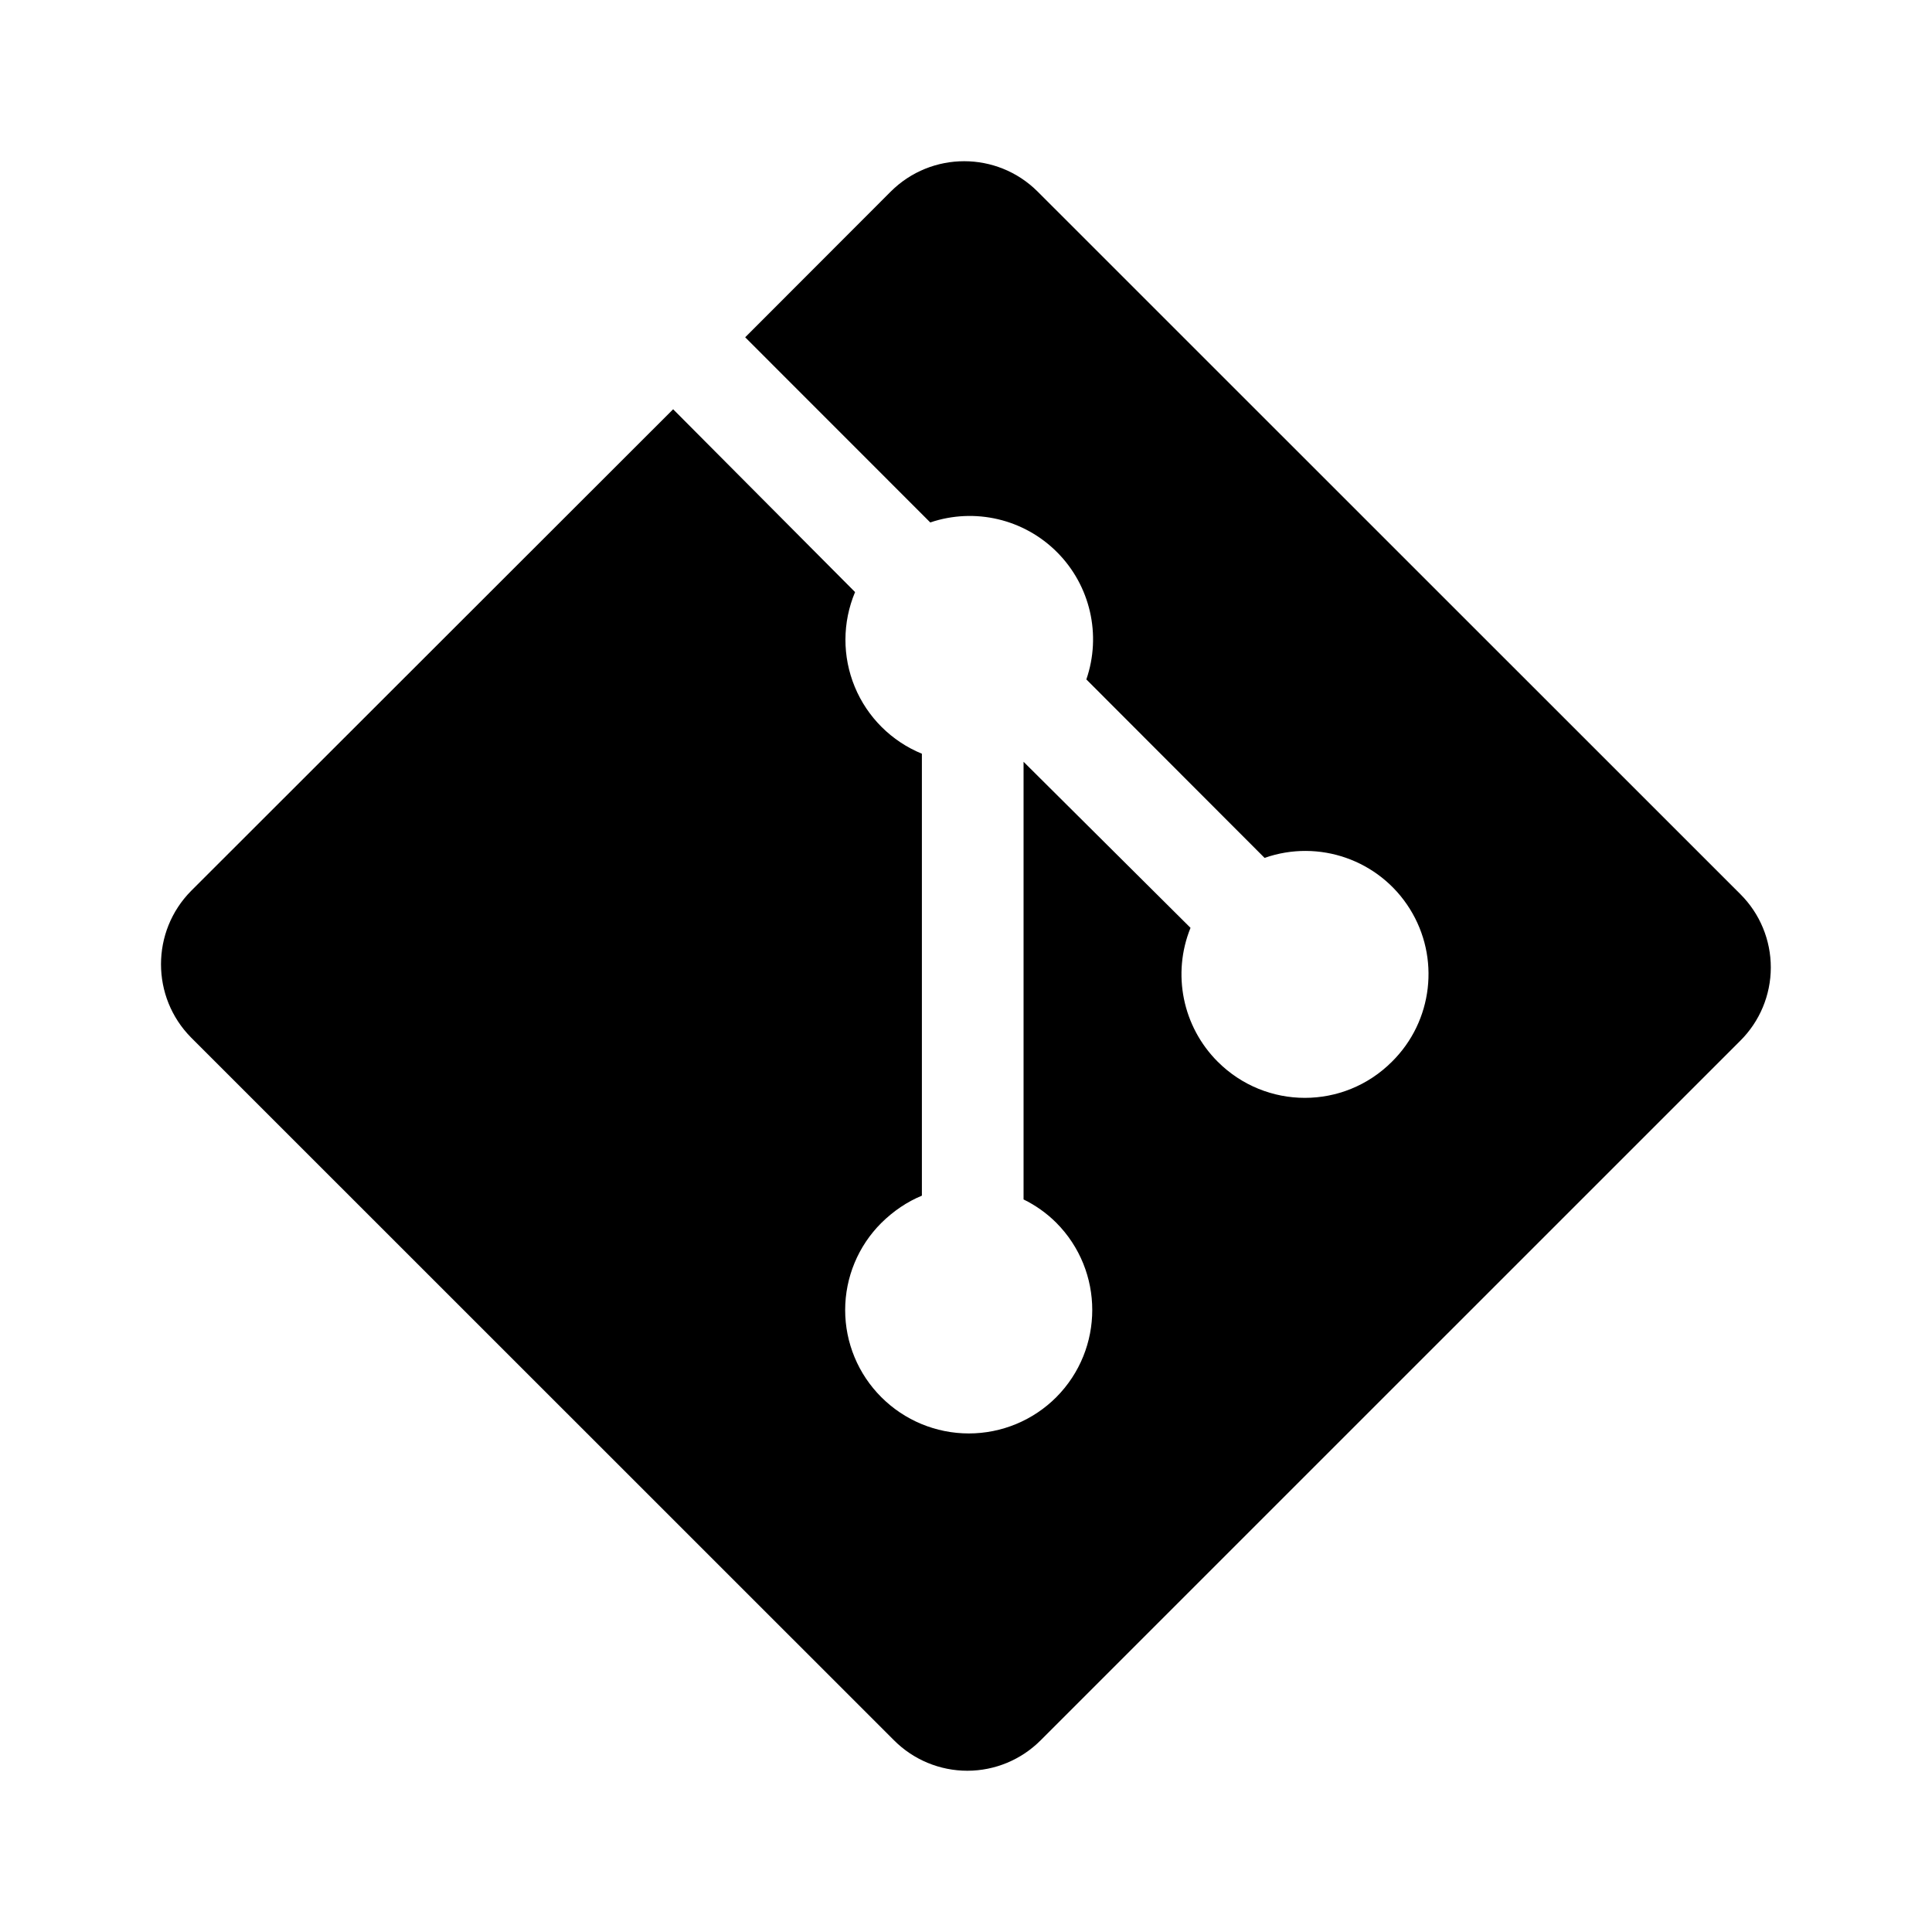
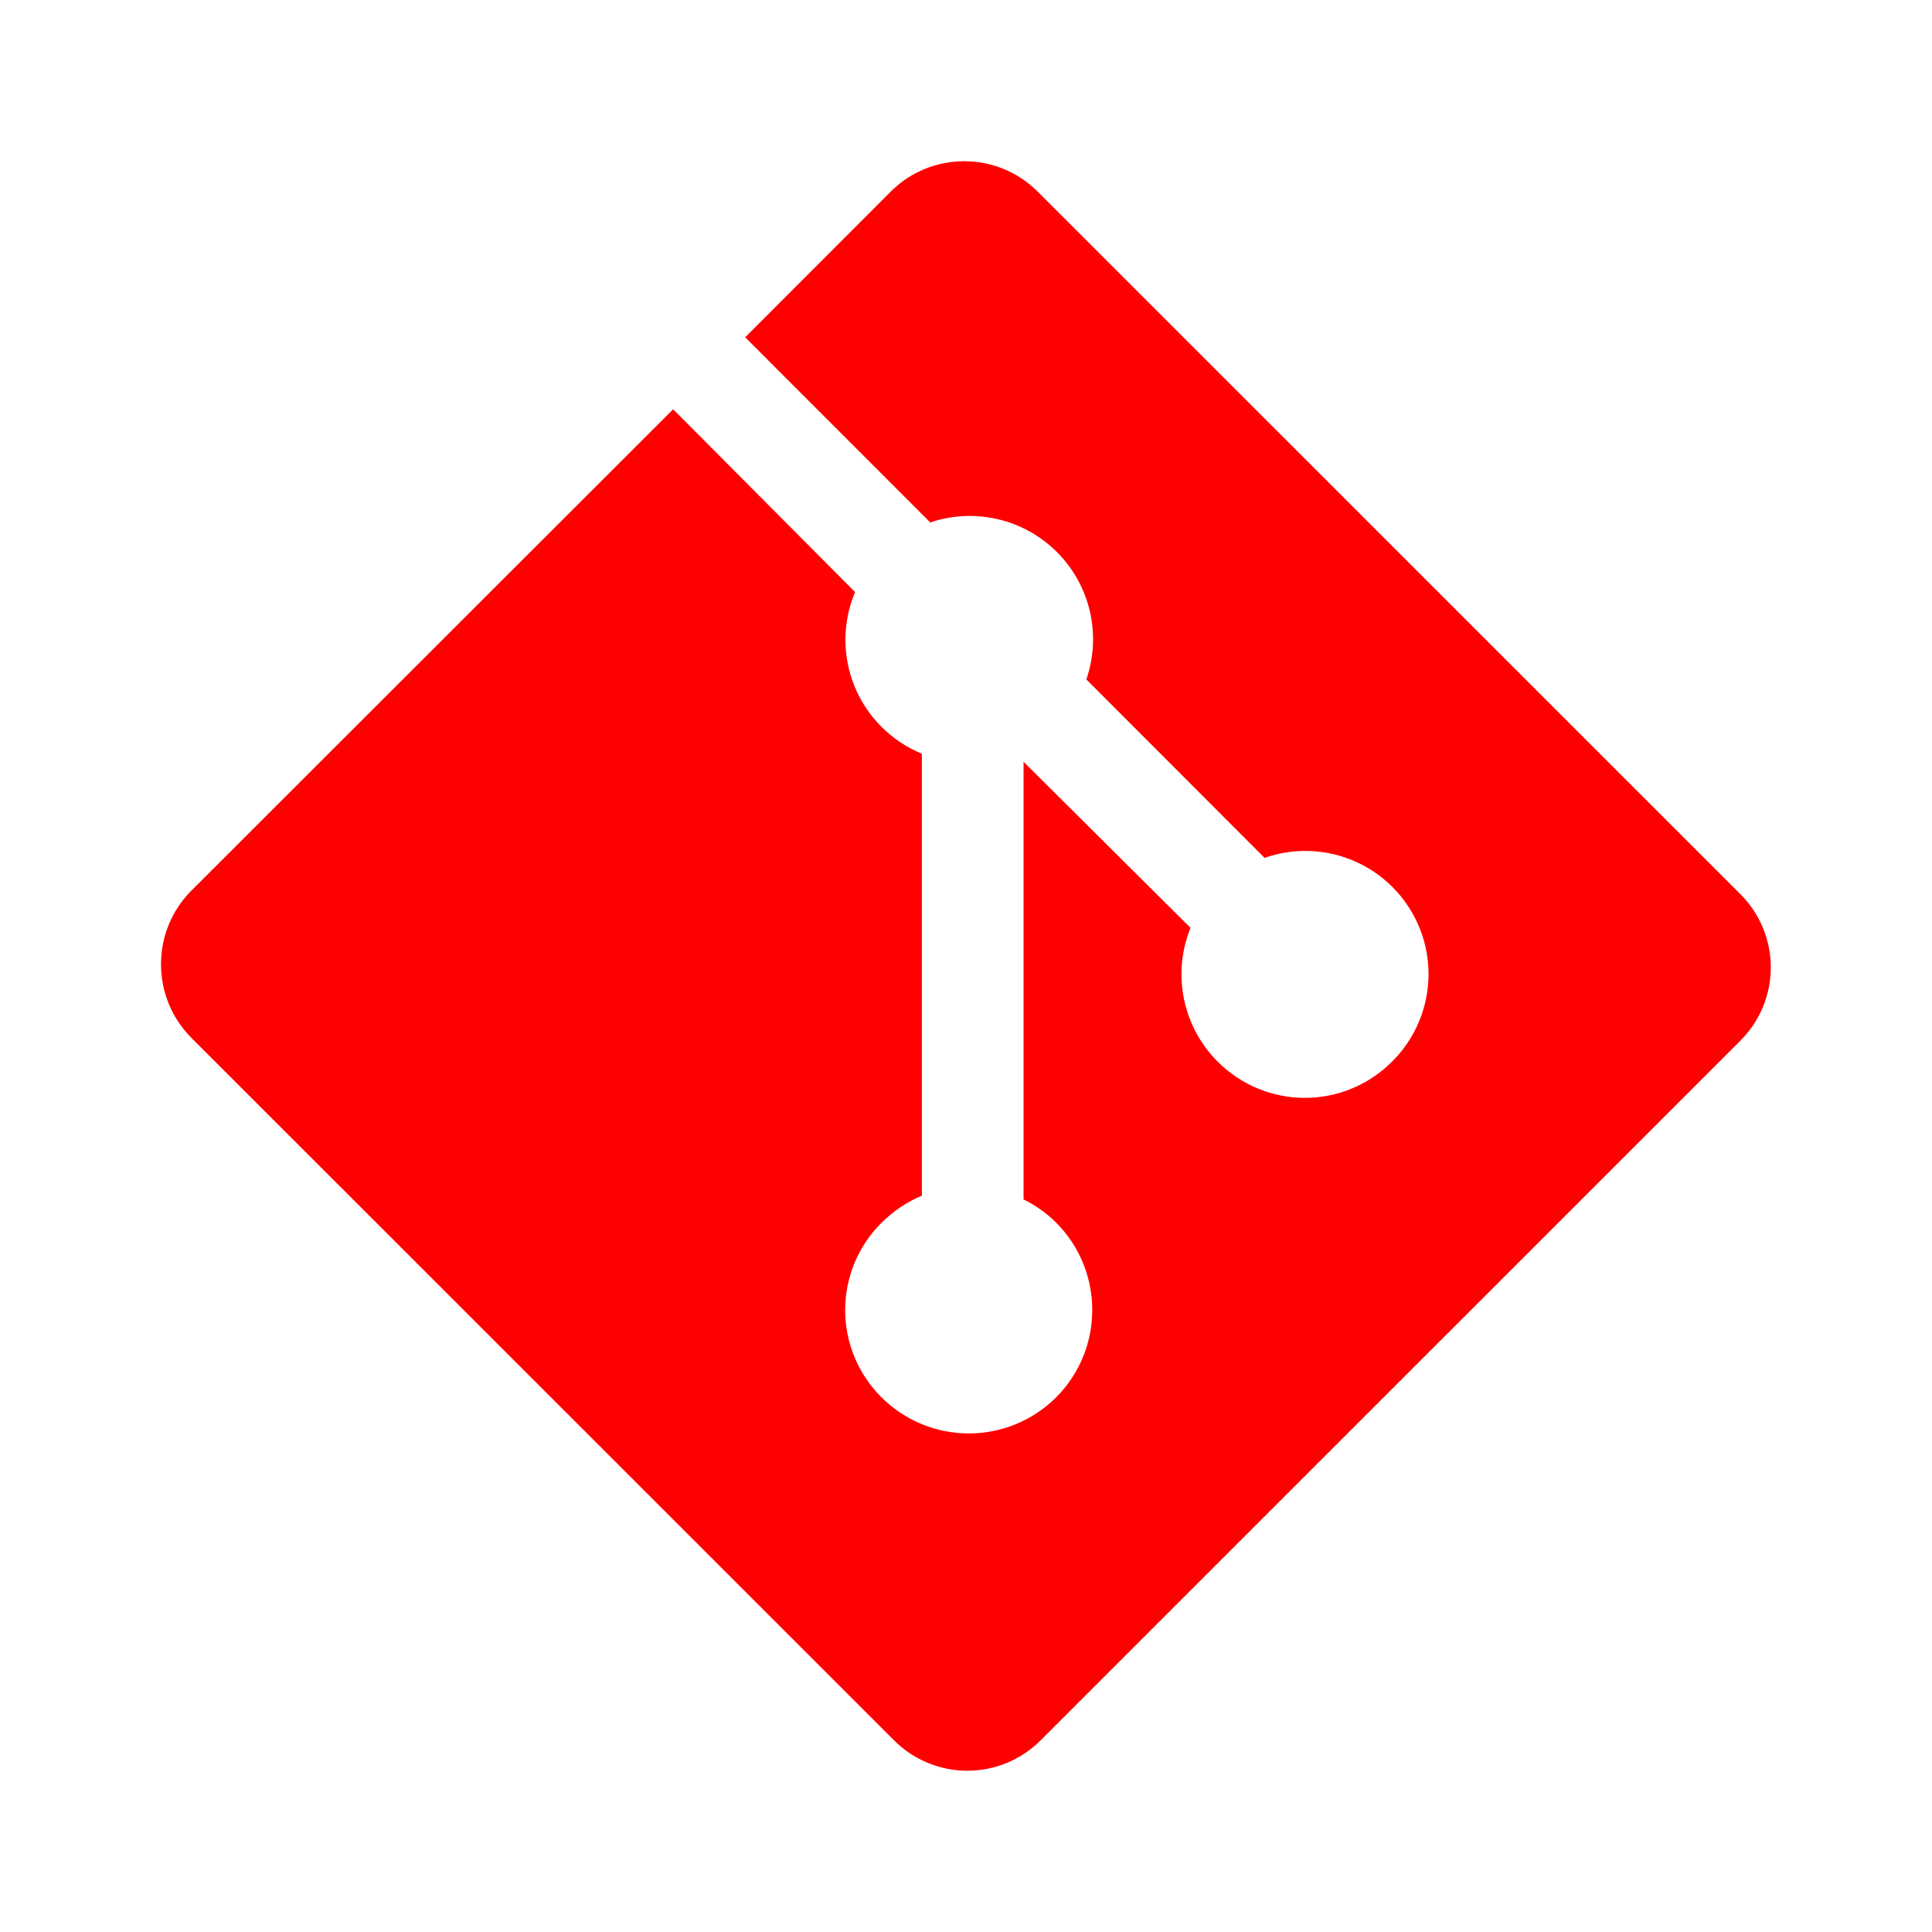
- <svg xmlns="http://www.w3.org/2000/svg" width="24" height="24" viewBox="0 0 24 24">
+ <svg xmlns="http://www.w3.org/2000/svg" width="24" fill="red" height="24" viewBox="0 0 24 24">
  <path d="m21.62 11.108-8.731-8.729a1.292 1.292 0 0 0-1.823 0L9.257 4.19l2.299 2.3a1.532 1.532 0 0 1 1.939 1.95l2.214 2.217a1.53 1.53 0 0 1 1.583 2.531c-.599.6-1.566.6-2.166 0a1.536 1.536 0 0 1-.337-1.662l-2.074-2.063V14.9c.146.071.286.169.407.29a1.537 1.537 0 0 1 0 2.166 1.536 1.536 0 0 1-2.174 0 1.528 1.528 0 0 1 0-2.164c.152-.15.322-.264.504-.339v-5.49a1.529 1.529 0 0 1-.83-2.008l-2.26-2.271-5.987 5.982c-.5.504-.5 1.32 0 1.824l8.731 8.729a1.286 1.286 0 0 0 1.821 0l8.69-8.689a1.284 1.284 0 0 0 .003-1.822" />
</svg>
